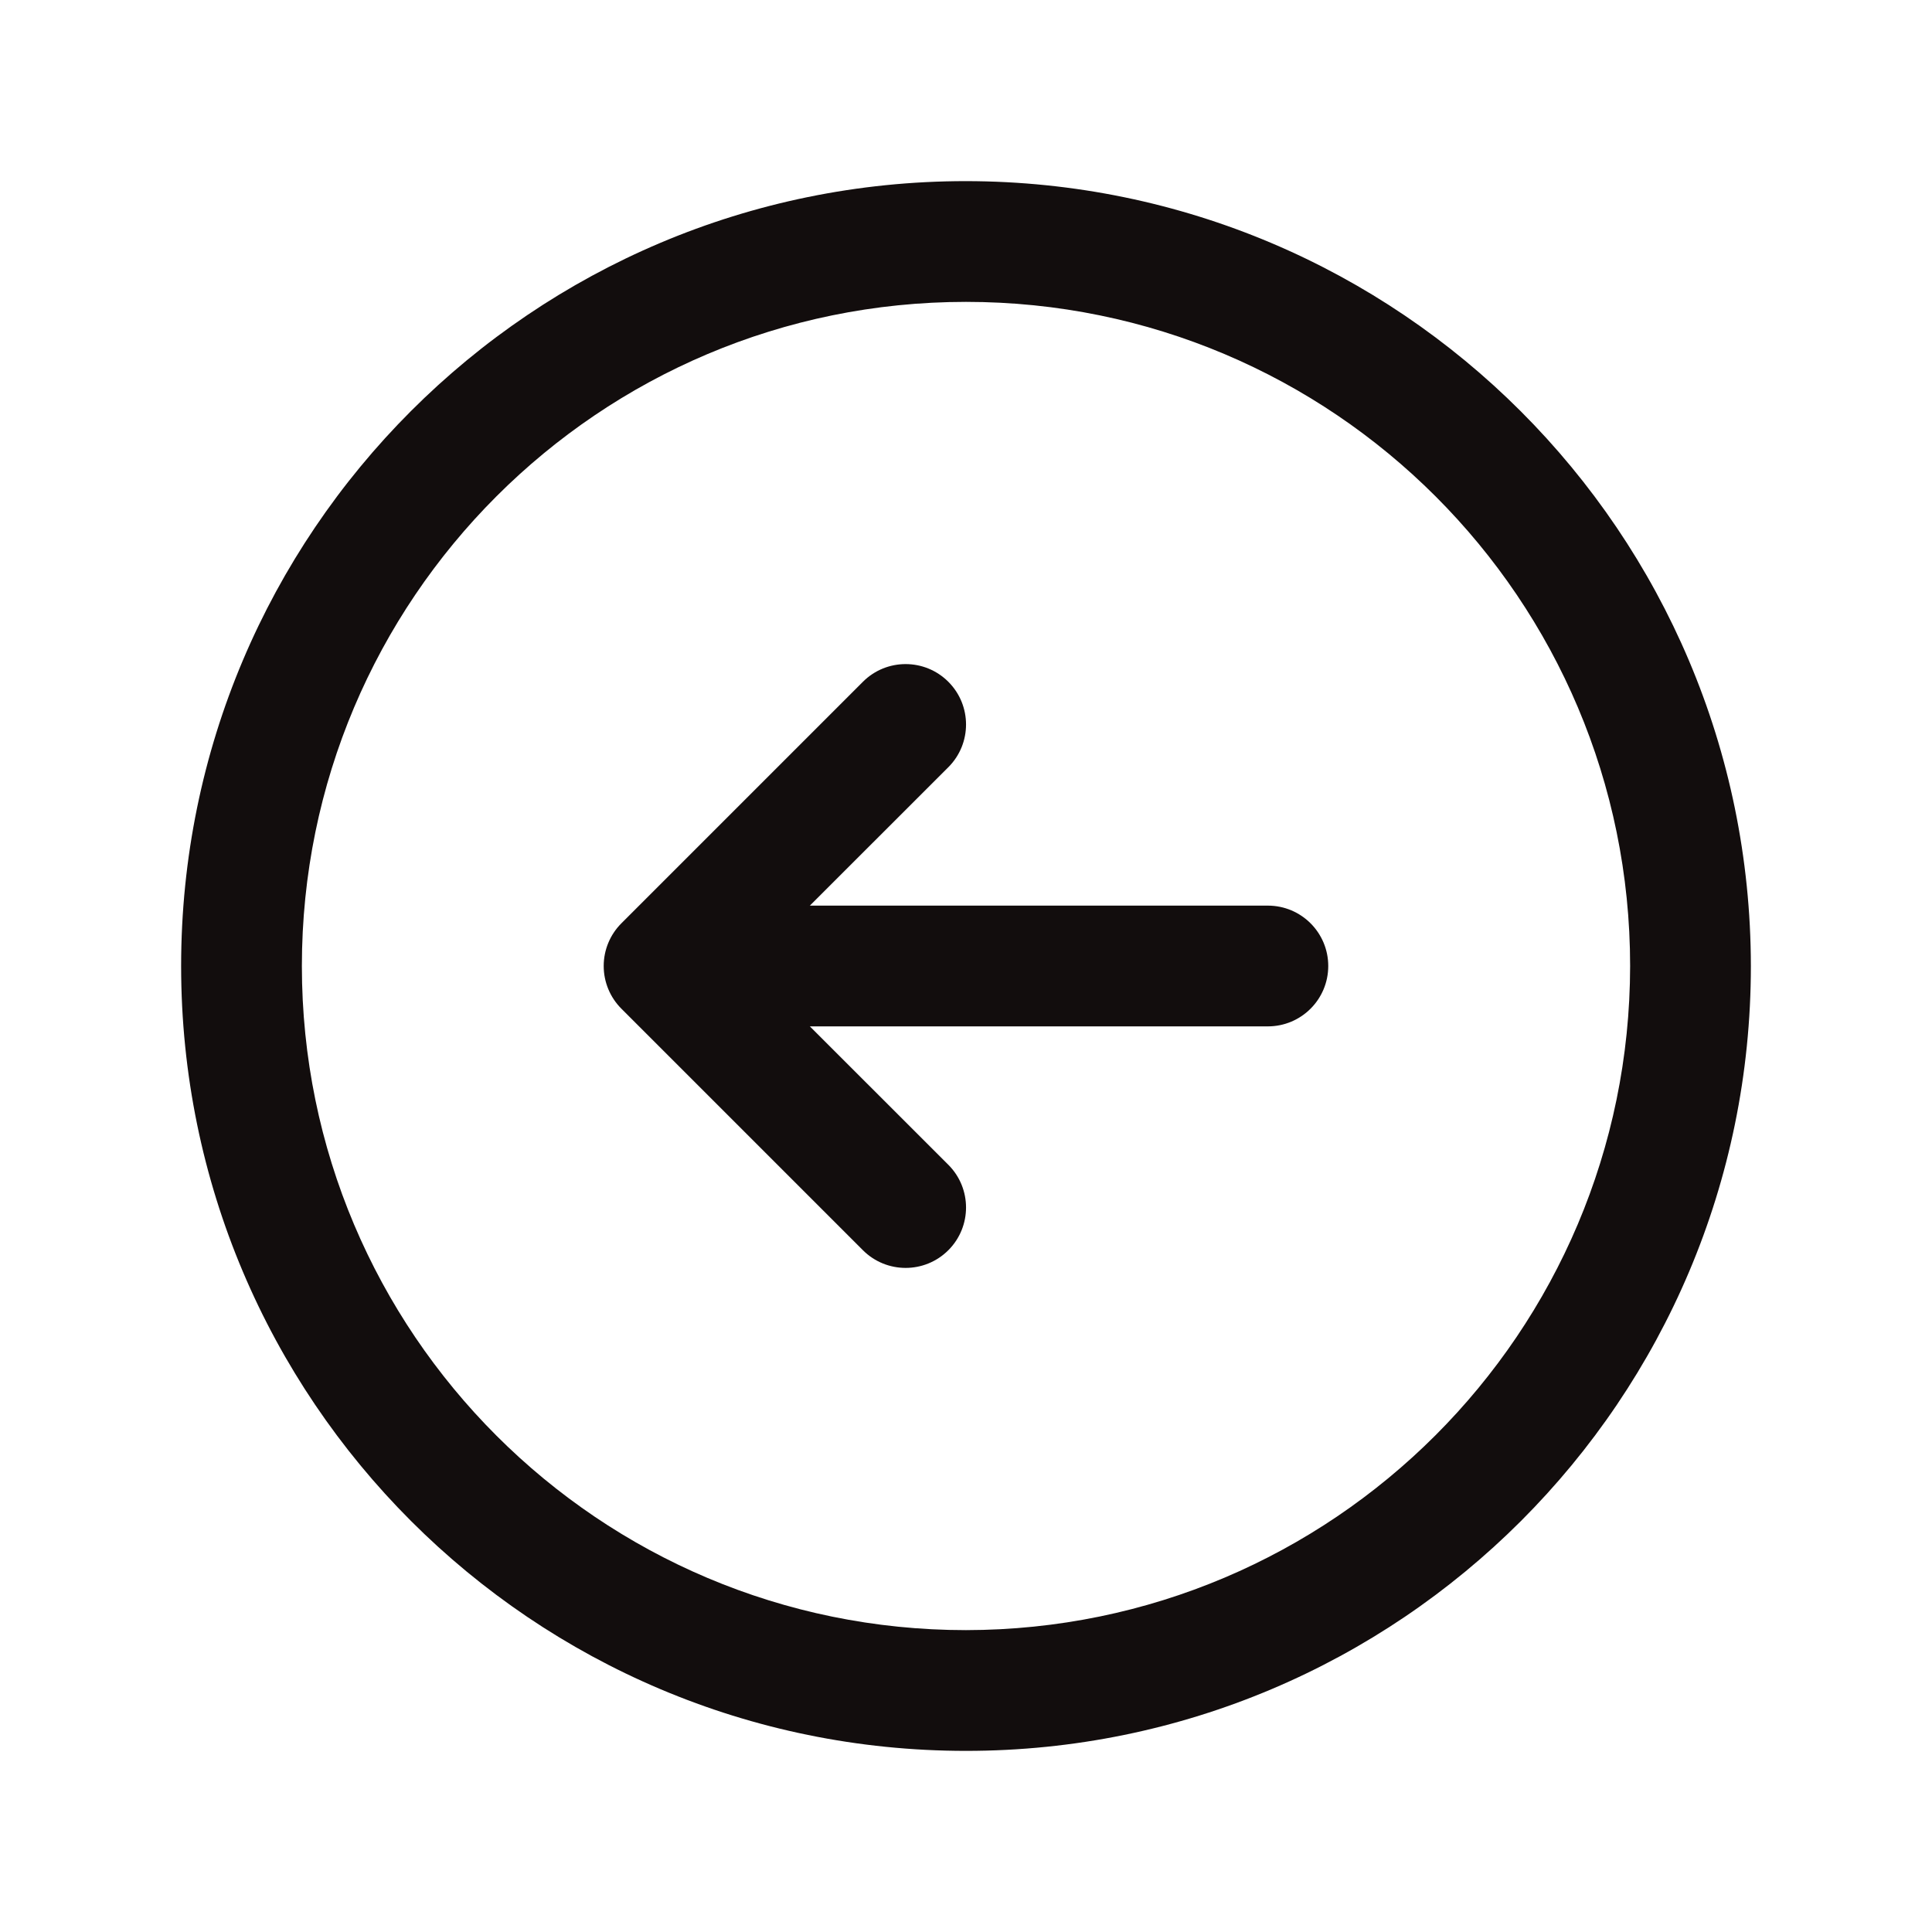
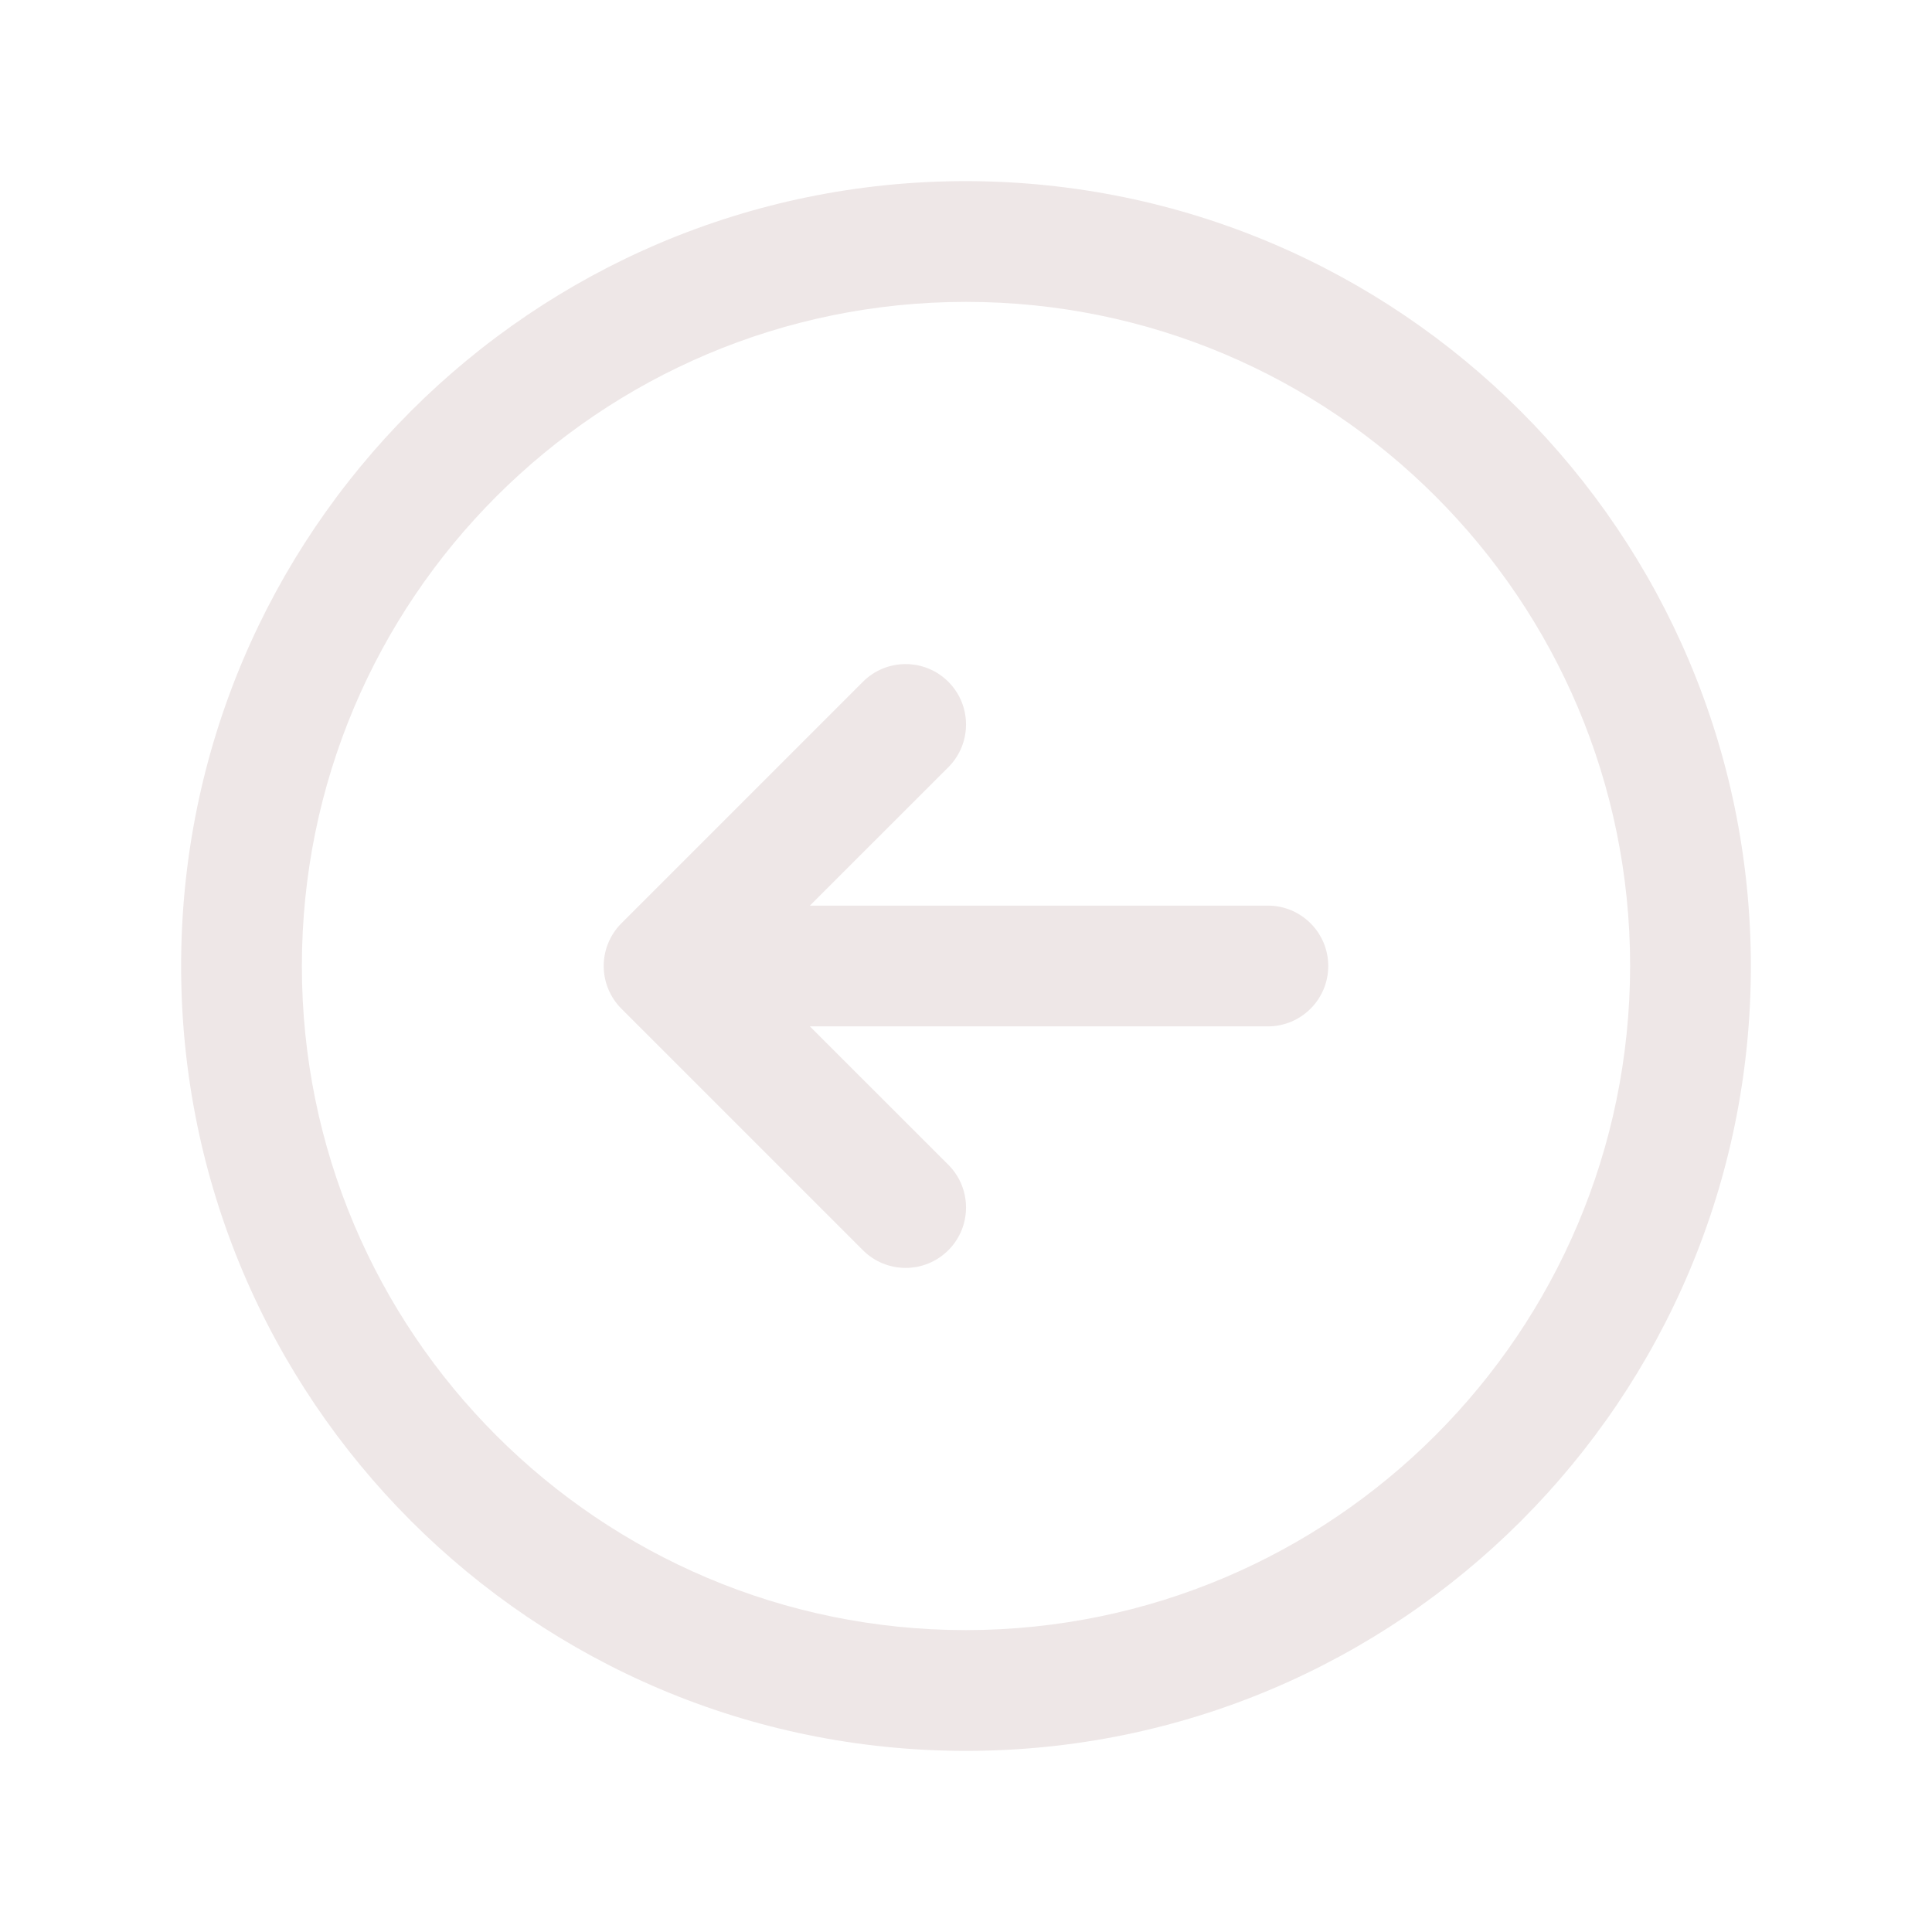
- <svg xmlns="http://www.w3.org/2000/svg" width="60" height="60" fill="#120d0d" viewBox="0 0 256 256">
+ <svg xmlns="http://www.w3.org/2000/svg" width="60" height="60" fill="#eee7e7" viewBox="0 0 256 256">
  <path d="M128,24A104,104,0,1,0,232,128,104.11,104.11,0,0,0,128,24Zm0,192a88,88,0,1,1,88-88A88.1,88.1,0,0,1,128,216Zm48-88a8,8,0,0,1-8,8H107.31l18.35,18.34a8,8,0,0,1-11.32,11.32l-32-32a8,8,0,0,1,0-11.32l32-32a8,8,0,0,1,11.32,11.32L107.31,120H168A8,8,0,0,1,176,128Z" />
</svg>
